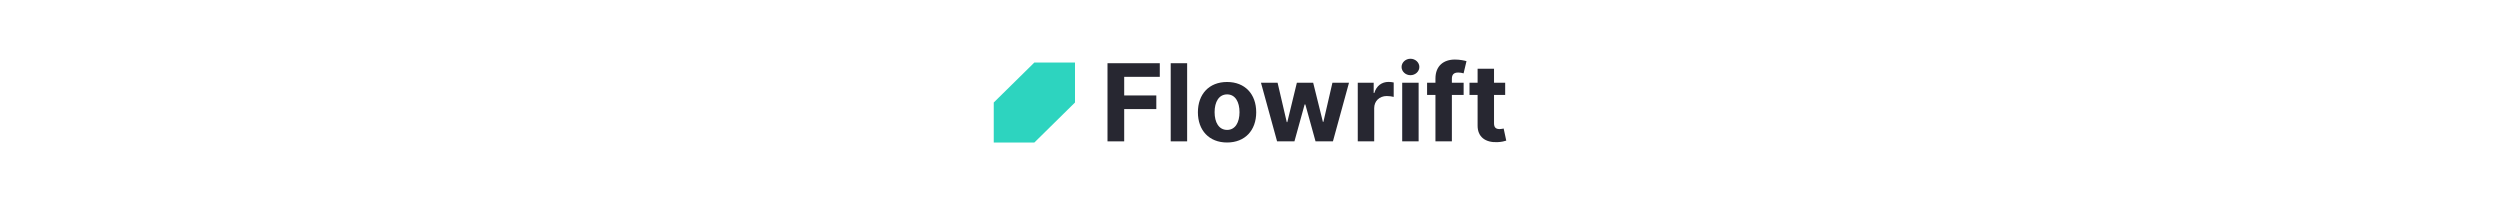
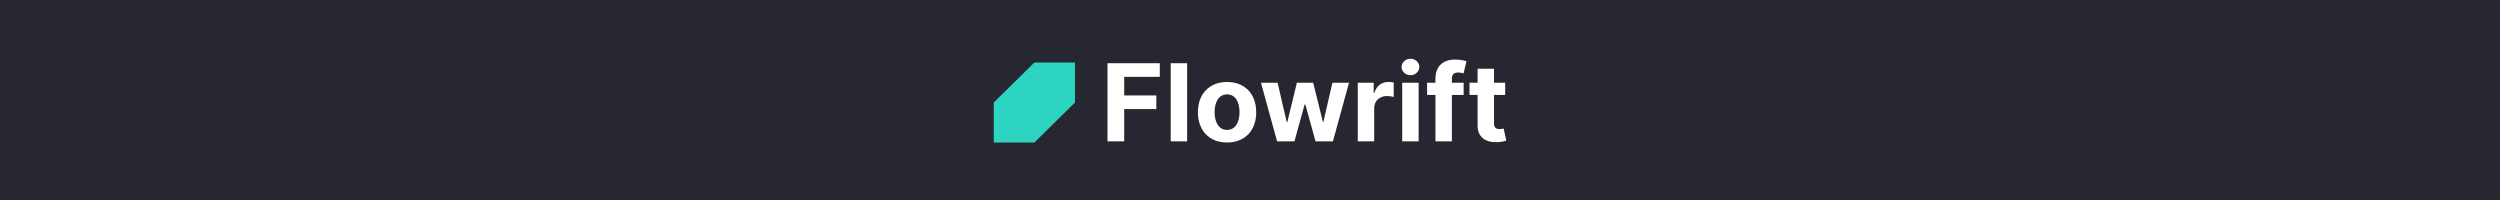
<svg xmlns="http://www.w3.org/2000/svg" width="2000" height="160" viewBox="0 0 2000 160" fill="none">
-   <rect width="2000" height="160" fill="white" />
-   <path d="M886 113.084H899.357V87.261H925.054V76.364H899.357V61.468H927.83V50.571H886V113.084Z" fill="#272731" />
-   <path d="M949.709 50.571H936.568V113.084H949.709V50.571Z" fill="#272731" />
-   <path d="M981.644 114C996.02 114 1004.97 104.263 1004.97 89.825C1004.97 75.296 996.02 65.589 981.644 65.589C967.269 65.589 958.323 75.296 958.323 89.825C958.323 104.263 967.269 114 981.644 114ZM981.706 103.927C975.074 103.927 971.681 97.914 971.681 89.734C971.681 81.553 975.074 75.509 981.706 75.509C988.215 75.509 991.608 81.553 991.608 89.734C991.608 97.914 988.215 103.927 981.706 103.927Z" fill="#272731" />
-   <path d="M1021.67 113.084H1035.55L1043.7 83.598H1044.28L1052.43 113.084H1066.34L1079.2 66.2H1065.94L1058.72 97.517H1058.32L1050.54 66.2H1037.49L1029.84 97.7H1029.41L1022.07 66.2H1008.78L1021.67 113.084Z" fill="#272731" />
-   <path d="M1086.21 113.084H1099.35V86.559C1099.35 80.79 1103.61 76.822 1109.41 76.822C1111.23 76.822 1113.73 77.127 1114.96 77.524V65.986C1113.79 65.711 1112.15 65.528 1110.83 65.528C1105.52 65.528 1101.17 68.58 1099.45 74.38H1098.95V66.2H1086.21V113.084Z" fill="#272731" />
-   <path d="M1121.76 113.084H1134.9V66.2H1121.76V113.084ZM1128.36 60.156C1132.28 60.156 1135.48 57.195 1135.48 53.563C1135.48 49.961 1132.28 47 1128.36 47C1124.47 47 1121.26 49.961 1121.26 53.563C1121.26 57.195 1124.47 60.156 1128.36 60.156Z" fill="#272731" />
-   <path d="M1170.91 66.2H1161.5V63.056C1161.5 59.881 1162.79 58.019 1166.65 58.019C1168.22 58.019 1169.83 58.355 1170.87 58.691L1173.19 48.923C1171.55 48.435 1167.94 47.641 1163.9 47.641C1154.99 47.641 1148.36 52.616 1148.36 62.811V66.2H1141.66V75.967H1148.36V113.084H1161.5V75.967H1170.91V66.2Z" fill="#272731" />
-   <path d="M1204.14 66.2H1195.22V54.967H1182.08V66.2H1175.6V75.967H1182.08V100.386C1182.02 109.574 1188.34 114.122 1197.87 113.725C1201.27 113.603 1203.67 112.932 1205 112.504L1202.93 102.828C1202.29 102.95 1200.9 103.256 1199.66 103.256C1197.04 103.256 1195.22 102.279 1195.22 98.677V75.967H1204.14V66.2Z" fill="#272731" />
+   <rect width="2000" height="160" fill="#272731" />
+   <path d="M886 113.084H899.357V87.261H925.054V76.364H899.357V61.468H927.83V50.571H886V113.084Z" fill="white" />
+   <path d="M949.709 50.571H936.568V113.084H949.709V50.571Z" fill="white" />
+   <path d="M981.644 114C996.02 114 1004.97 104.263 1004.97 89.825C1004.97 75.296 996.02 65.589 981.644 65.589C967.269 65.589 958.323 75.296 958.323 89.825C958.323 104.263 967.269 114 981.644 114ZM981.706 103.927C975.074 103.927 971.681 97.914 971.681 89.734C971.681 81.553 975.074 75.509 981.706 75.509C988.215 75.509 991.608 81.553 991.608 89.734C991.608 97.914 988.215 103.927 981.706 103.927Z" fill="white" />
+   <path d="M1021.67 113.084H1035.55L1043.7 83.598H1044.28L1052.43 113.084H1066.34L1079.2 66.2H1065.94L1058.72 97.517H1058.32L1050.54 66.2H1037.49L1029.84 97.7H1029.41L1022.07 66.2H1008.78L1021.67 113.084Z" fill="white" />
+   <path d="M1086.21 113.084H1099.35V86.559C1099.35 80.79 1103.61 76.822 1109.41 76.822C1111.23 76.822 1113.73 77.127 1114.96 77.524V65.986C1113.79 65.711 1112.15 65.528 1110.83 65.528C1105.52 65.528 1101.17 68.58 1099.45 74.38H1098.95V66.2H1086.21V113.084Z" fill="white" />
+   <path d="M1121.76 113.084H1134.9V66.2H1121.76V113.084ZM1128.36 60.156C1132.28 60.156 1135.48 57.195 1135.48 53.563C1135.48 49.961 1132.28 47 1128.36 47C1124.47 47 1121.26 49.961 1121.26 53.563C1121.26 57.195 1124.47 60.156 1128.36 60.156Z" fill="white" />
+   <path d="M1170.91 66.2H1161.5V63.056C1161.5 59.881 1162.79 58.019 1166.65 58.019C1168.22 58.019 1169.83 58.355 1170.87 58.691L1173.19 48.923C1171.55 48.435 1167.94 47.641 1163.9 47.641C1154.99 47.641 1148.36 52.616 1148.36 62.811V66.2H1141.66V75.967H1148.36V113.084H1161.5V75.967H1170.91V66.2Z" fill="white" />
+   <path d="M1204.14 66.2H1195.22V54.967H1182.08V66.2H1175.6V75.967H1182.08V100.386C1182.02 109.574 1188.34 114.122 1197.87 113.725C1201.27 113.603 1203.67 112.932 1205 112.504L1202.93 102.828C1202.29 102.95 1200.9 103.256 1199.66 103.256C1197.04 103.256 1195.22 102.279 1195.22 98.677V75.967H1204.14V66.2Z" fill="white" />
  <path d="M860 50V82L827.5 114H795V82L827.5 50H860Z" fill="#2DD4BF" />
</svg>
